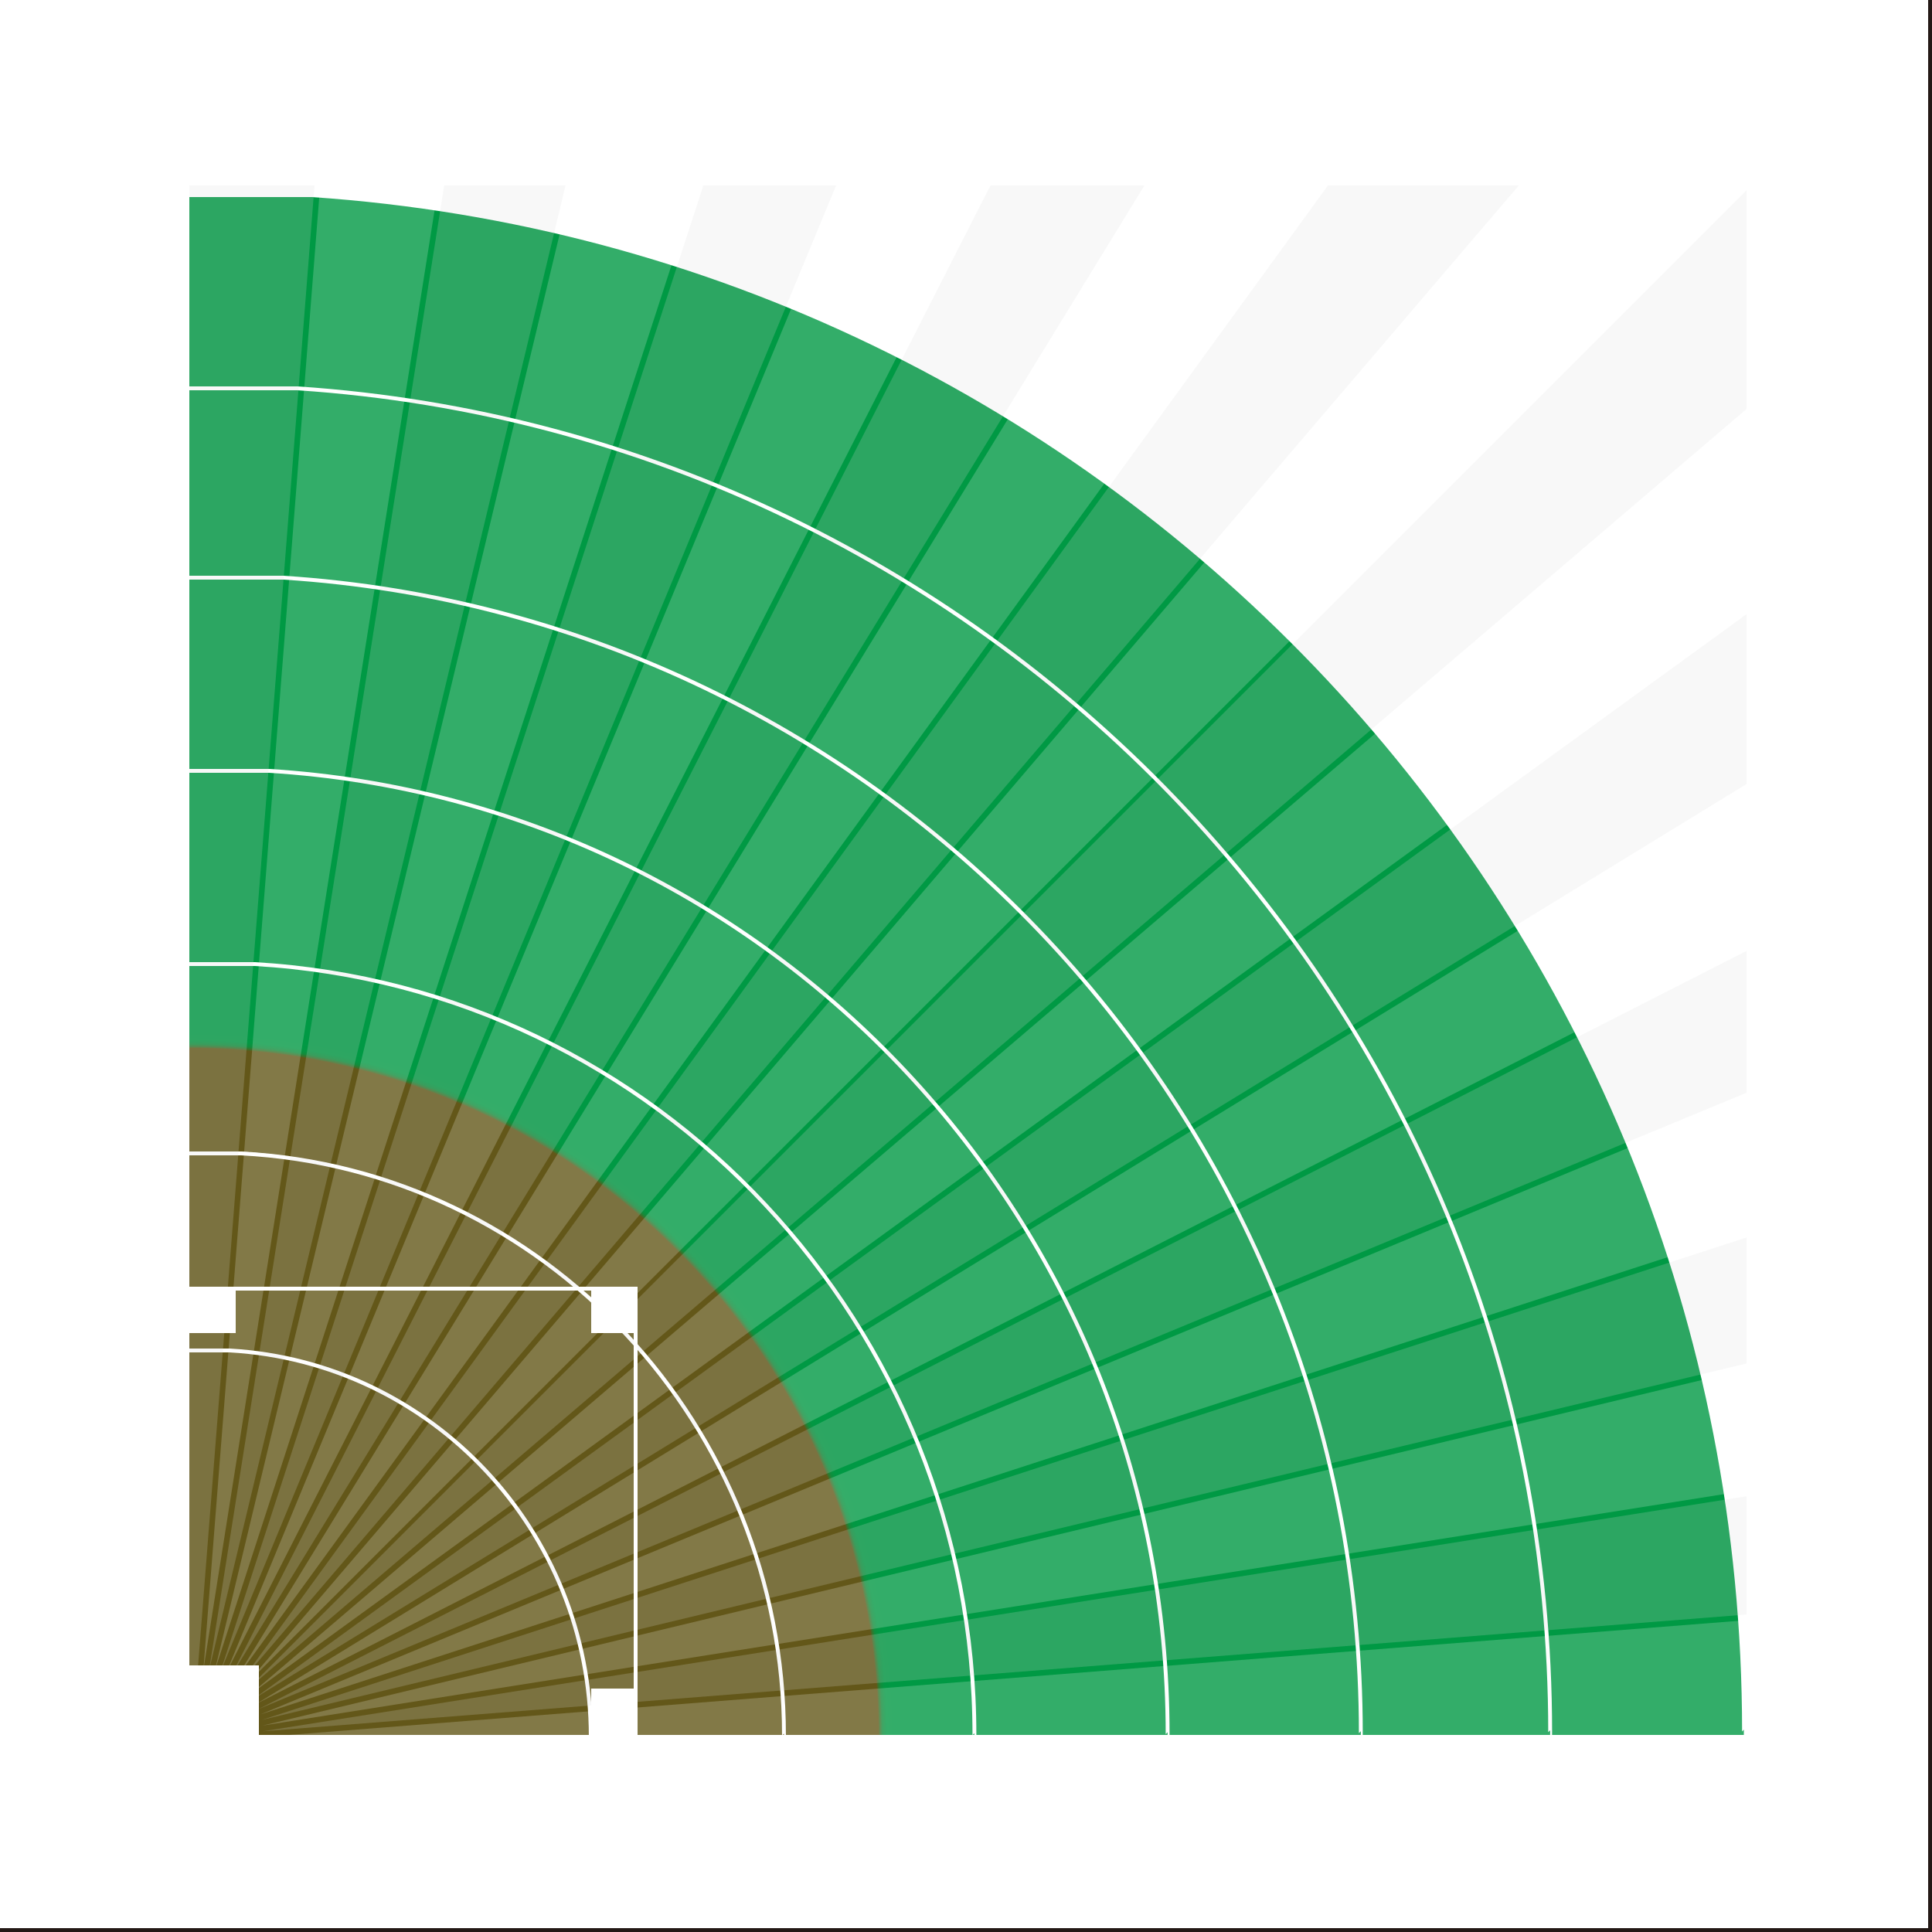
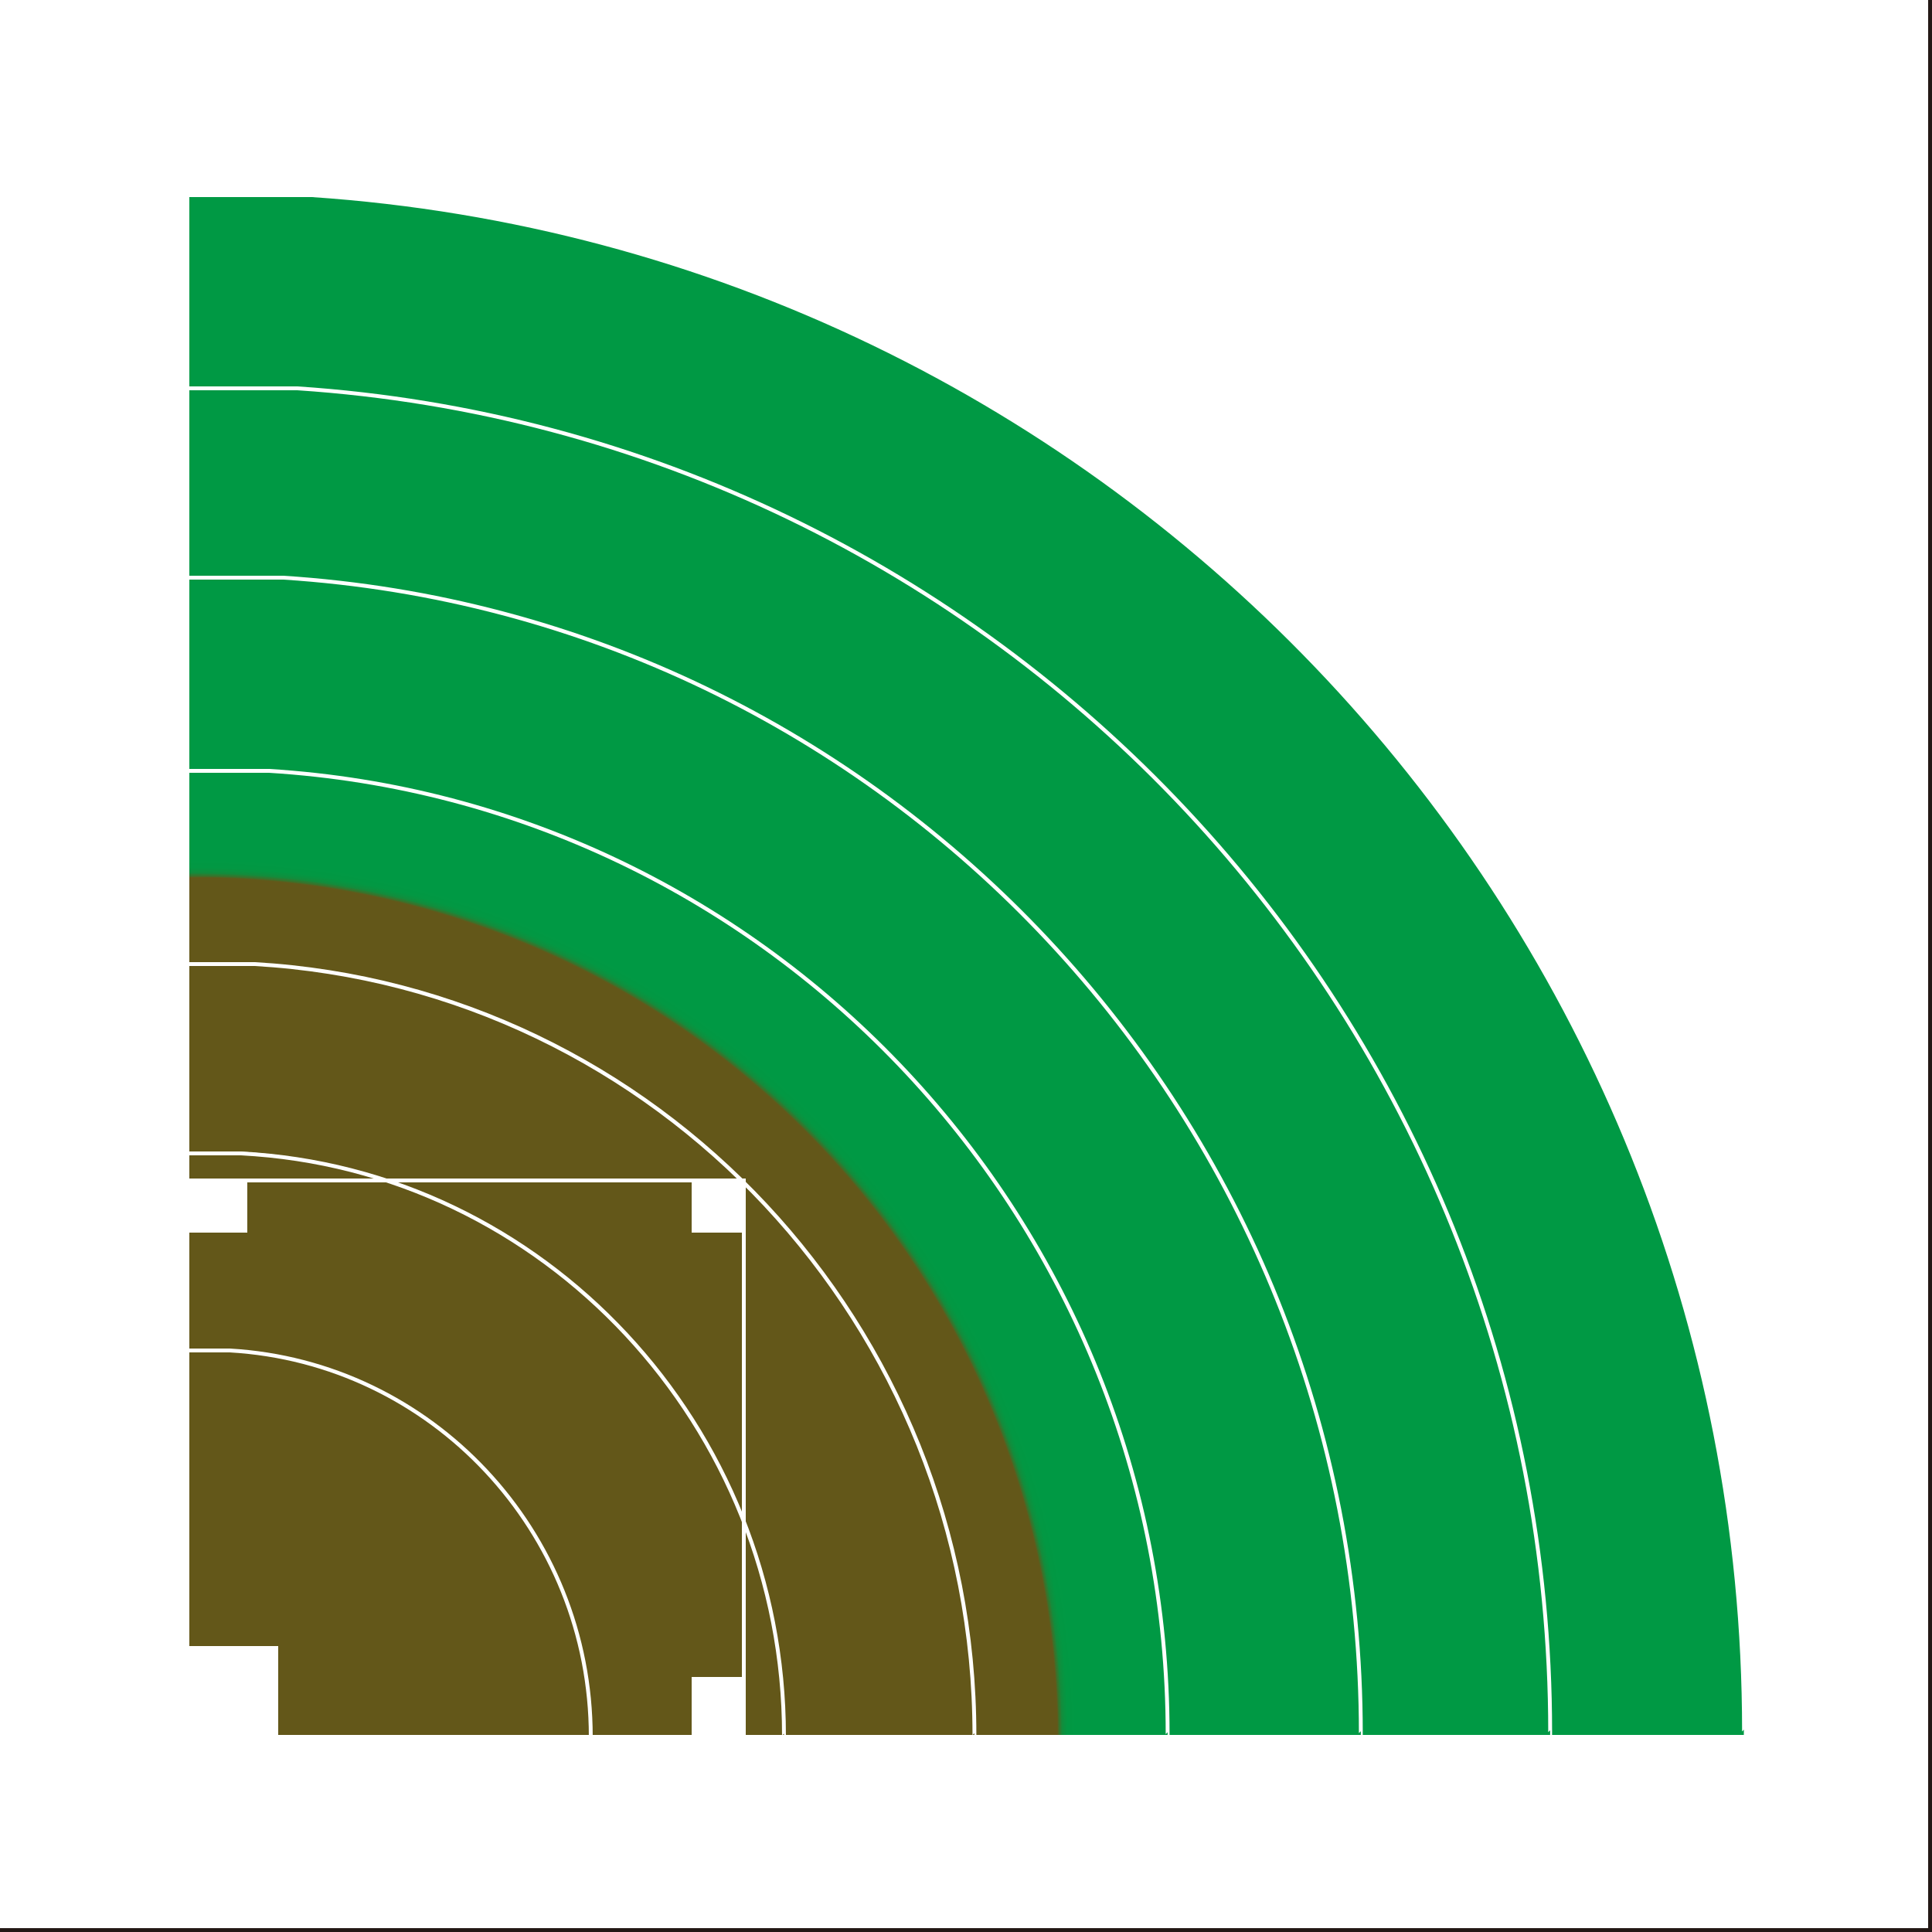
<svg xmlns="http://www.w3.org/2000/svg" version="1.1" x="0px" y="0px" width="500px" height="500px" viewBox="0 0 500 500" enable-background="new 0 0 500 500" xml:space="preserve">
  <g id="レイヤー_2">
    <rect x="-0.5" y="-0.5" fill="#FFFFFF" stroke="#231815" stroke-miterlimit="10" width="500" height="500" />
  </g>
  <g id="レイヤー_1">
    <path fill="#009944" stroke="#FFFFFF" stroke-miterlimit="10" d="M80.69,50.5H48.5v399h402.84c0.003,0,0.011-0.842,0.011-1.393   C451.351,237.307,287.814,64.5,80.69,50.5z" />
    <path fill="#009944" stroke="#FFFFFF" stroke-miterlimit="10" d="M76.97,100.5H48.5v349h352.672c0.003,0,0.01-0.736,0.01-1.218   C401.182,263.897,258.139,112.5,76.97,100.5z" />
    <path fill="#009944" stroke="#FFFFFF" stroke-miterlimit="10" d="M73.336,149.5H48.5v300h303.673c0.003,0,0.009-0.55,0.009-0.964   C352.182,289.951,229.154,159.5,73.336,149.5z" />
-     <path fill="#009944" stroke="#FFFFFF" stroke-miterlimit="10" d="M69.628,199.5H48.5v250h253.674c0.003,0,0.008-0.361,0.008-0.705   C302.182,316.537,199.579,207.5,69.628,199.5z" />
-     <radialGradient id="SVGID_1_" cx="49" cy="449.667" r="202.601" gradientUnits="userSpaceOnUse">
+     <radialGradient id="SVGID_1_" cx="50.341" cy="450.5" r="253.683" gradientUnits="userSpaceOnUse">
      <stop offset="0.88" style="stop-color:#635719" />
      <stop offset="0.881" style="stop-color:#56601F" />
      <stop offset="0.882" style="stop-color:#3B712A" />
      <stop offset="0.884" style="stop-color:#258034" />
      <stop offset="0.885" style="stop-color:#148B3B" />
      <stop offset="0.888" style="stop-color:#099340" />
      <stop offset="0.891" style="stop-color:#029843" />
      <stop offset="0.9" style="stop-color:#009944" />
    </radialGradient>
-     <path fill="url(#SVGID_1_)" stroke="#FFFFFF" stroke-miterlimit="10" d="M65.92,249.5H48.5v200h203.676   c0.002,0,0.006-0.172,0.006-0.447C252.182,343.123,170.003,255.5,65.92,249.5z" />
+     <path fill="url(#SVGID_1_)" stroke="#FFFFFF" stroke-miterlimit="10" d="M69.628,199.5H48.5v250h253.674   c0.003,0,0.008-0.361,0.008-0.705C302.182,316.537,199.579,207.5,69.628,199.5z" />
+     <path fill="#635719" stroke="#FFFFFF" stroke-miterlimit="10" d="M65.92,249.5H48.5v200h203.676c0.002,0,0.006-0.172,0.006-0.447   C252.182,343.123,170.003,255.5,65.92,249.5z" />
    <path fill="#635719" stroke="#FFFFFF" stroke-miterlimit="10" d="M61.265,298.5H48.5v151h153.388c0.001,0,0.004-0.13,0.004-0.338   C201.892,369.186,139.847,302.5,61.265,298.5z" />
    <path fill="#635719" stroke="#FFFFFF" stroke-miterlimit="10" d="M62.265,298.5H48.5v151h154.388c0.001,0,0.004-0.13,0.004-0.338   C202.892,369.186,140.847,302.5,62.265,298.5z" />
    <path fill="#635719" stroke="#FFFFFF" stroke-miterlimit="10" d="M59.482,349.5H48.5v100h104.389c0.001,0,0.003,0.064,0.003-0.074   C152.892,396.303,111.68,352.5,59.482,349.5z" />
-     <g opacity="0.2">
+     <g>
+       <rect x="49" y="305" fill="#FFFFFF" width="15" height="14" />
+       <rect x="179" y="305" fill="#FFFFFF" width="14" height="14" />
+       <rect x="179" y="434" fill="#FFFFFF" width="14" height="15" />
+       <rect x="49" y="426" fill="#FFFFFF" width="23" height="23" />
+       <rect x="48.5" y="305.5" fill="none" stroke="#FFFFFF" stroke-miterlimit="10" width="144" height="144" />
+     </g>
+   </g>
+   <g id="レイヤー_3" display="none">
+     <g display="inline" opacity="0.2">
      <polygon fill="#FFFFFF" points="61.018,434.547 341.862,48 297.893,48   " />
      <polygon fill="#FFFFFF" points="63.37,436.283 451.655,48 394.994,48   " />
      <polygon fill="#FFFFFF" points="58.38,433.279 254.689,48 217.967,48   " />
      <polygon fill="#FFFFFF" points="67.913,446.586 452,385.755 452,354.373   " />
      <polygon fill="#FFFFFF" points="64.828,438.448 452,157.153 452,107.771   " />
      <polygon fill="#FFFFFF" points="66.356,440.944 452,244.451 452,204.621   " />
      <polygon fill="#FFFFFF" points="55.544,432.524 180.484,48 147.86,48   " />
      <polygon fill="#FFFFFF" points="67.388,443.691 452,318.726 452,284.379   " />
      <polygon fill="#FFFFFF" points="51.087,450.998 51.085,451.002 51.108,451.002 51.091,450.998   " />
      <rect x="51.078" y="451.002" fill="#FFFFFF" width="0.007" height="0" />
      <polygon fill="#FFFFFF" points="50.892,451 51.144,451 51.519,451 51.612,451 51.75,451 51.905,451 52.087,451 452,451 452,451       " />
      <rect x="51.131" y="451.001" fill="#FFFFFF" width="0.001" height="0.001" />
      <rect x="51.063" y="450.987" fill="#FFFFFF" width="0" height="0.031" />
      <rect x="51.138" y="450.996" fill="#FFFFFF" width="0" height="0.012" />
      <polygon fill="#FFFFFF" points="51.109,450.999 51.108,451.002 51.131,451.002 51.117,451   " />
      <polygon fill="#FFFFFF" points="49.504,451.002 49.504,451.002 49.504,451.002   " />
      <g>
        <polygon fill="#DCDDDD" points="63.896,437.32 452,105.851 452,49.216    " />
        <polygon fill="#DCDDDD" points="62.234,435.361 393.072,48 343.668,48    " />
        <polygon fill="#DCDDDD" points="56.981,432.835 216.384,48 182.02,48    " />
        <polygon fill="#DCDDDD" points="59.731,433.848 296.18,48 256.33,48    " />
        <polygon fill="#DCDDDD" points="66.942,442.29 452,282.796 452,246.093    " />
        <polygon fill="#DCDDDD" points="67.715,445.126 452,352.869 452,320.263    " />
        <polygon fill="#DCDDDD" points="452,387.236 67.973,448.062 452,417.841    " />
        <polygon fill="#DCDDDD" points="65.663,439.65 452,202.907 452,158.96    " />
        <polygon fill="#DCDDDD" points="54.087,432.334 146.357,48 114.959,48    " />
        <polygon fill="#DCDDDD" points="49,450 49.75,450 49.794,449.764 81.395,48 49,48    " />
      </g>
      <polygon fill="#FFFFFF" points="52.618,432.268 113.48,48 82.86,48   " />
      <polygon fill="#FFFFFF" points="51.131,451.002 51.131,451.002 51.131,451.002   " />
      <polygon fill="#FFFFFF" points="51.108,451.002 51.108,451.002 51.108,451.002   " />
      <polygon fill="#FFFFFF" points="51.185,450.893 51.152,450.896 51.146,450.973   " />
      <polygon fill="#FFFFFF" points="452,419.306 67.929,449.535 452,449.537   " />
    </g>
-     <g>
-       <rect x="49" y="333" fill="#FFFFFF" width="12" height="12" />
-       <rect x="153" y="333" fill="#FFFFFF" width="12" height="12" />
-       <rect x="153" y="437" fill="#FFFFFF" width="12" height="12" />
-       <rect x="49" y="431" fill="#FFFFFF" width="18" height="18" />
-       <rect x="48.5" y="333.5" fill="none" stroke="#FFFFFF" stroke-miterlimit="10" width="116" height="116" />
-     </g>
  </g>
</svg>
